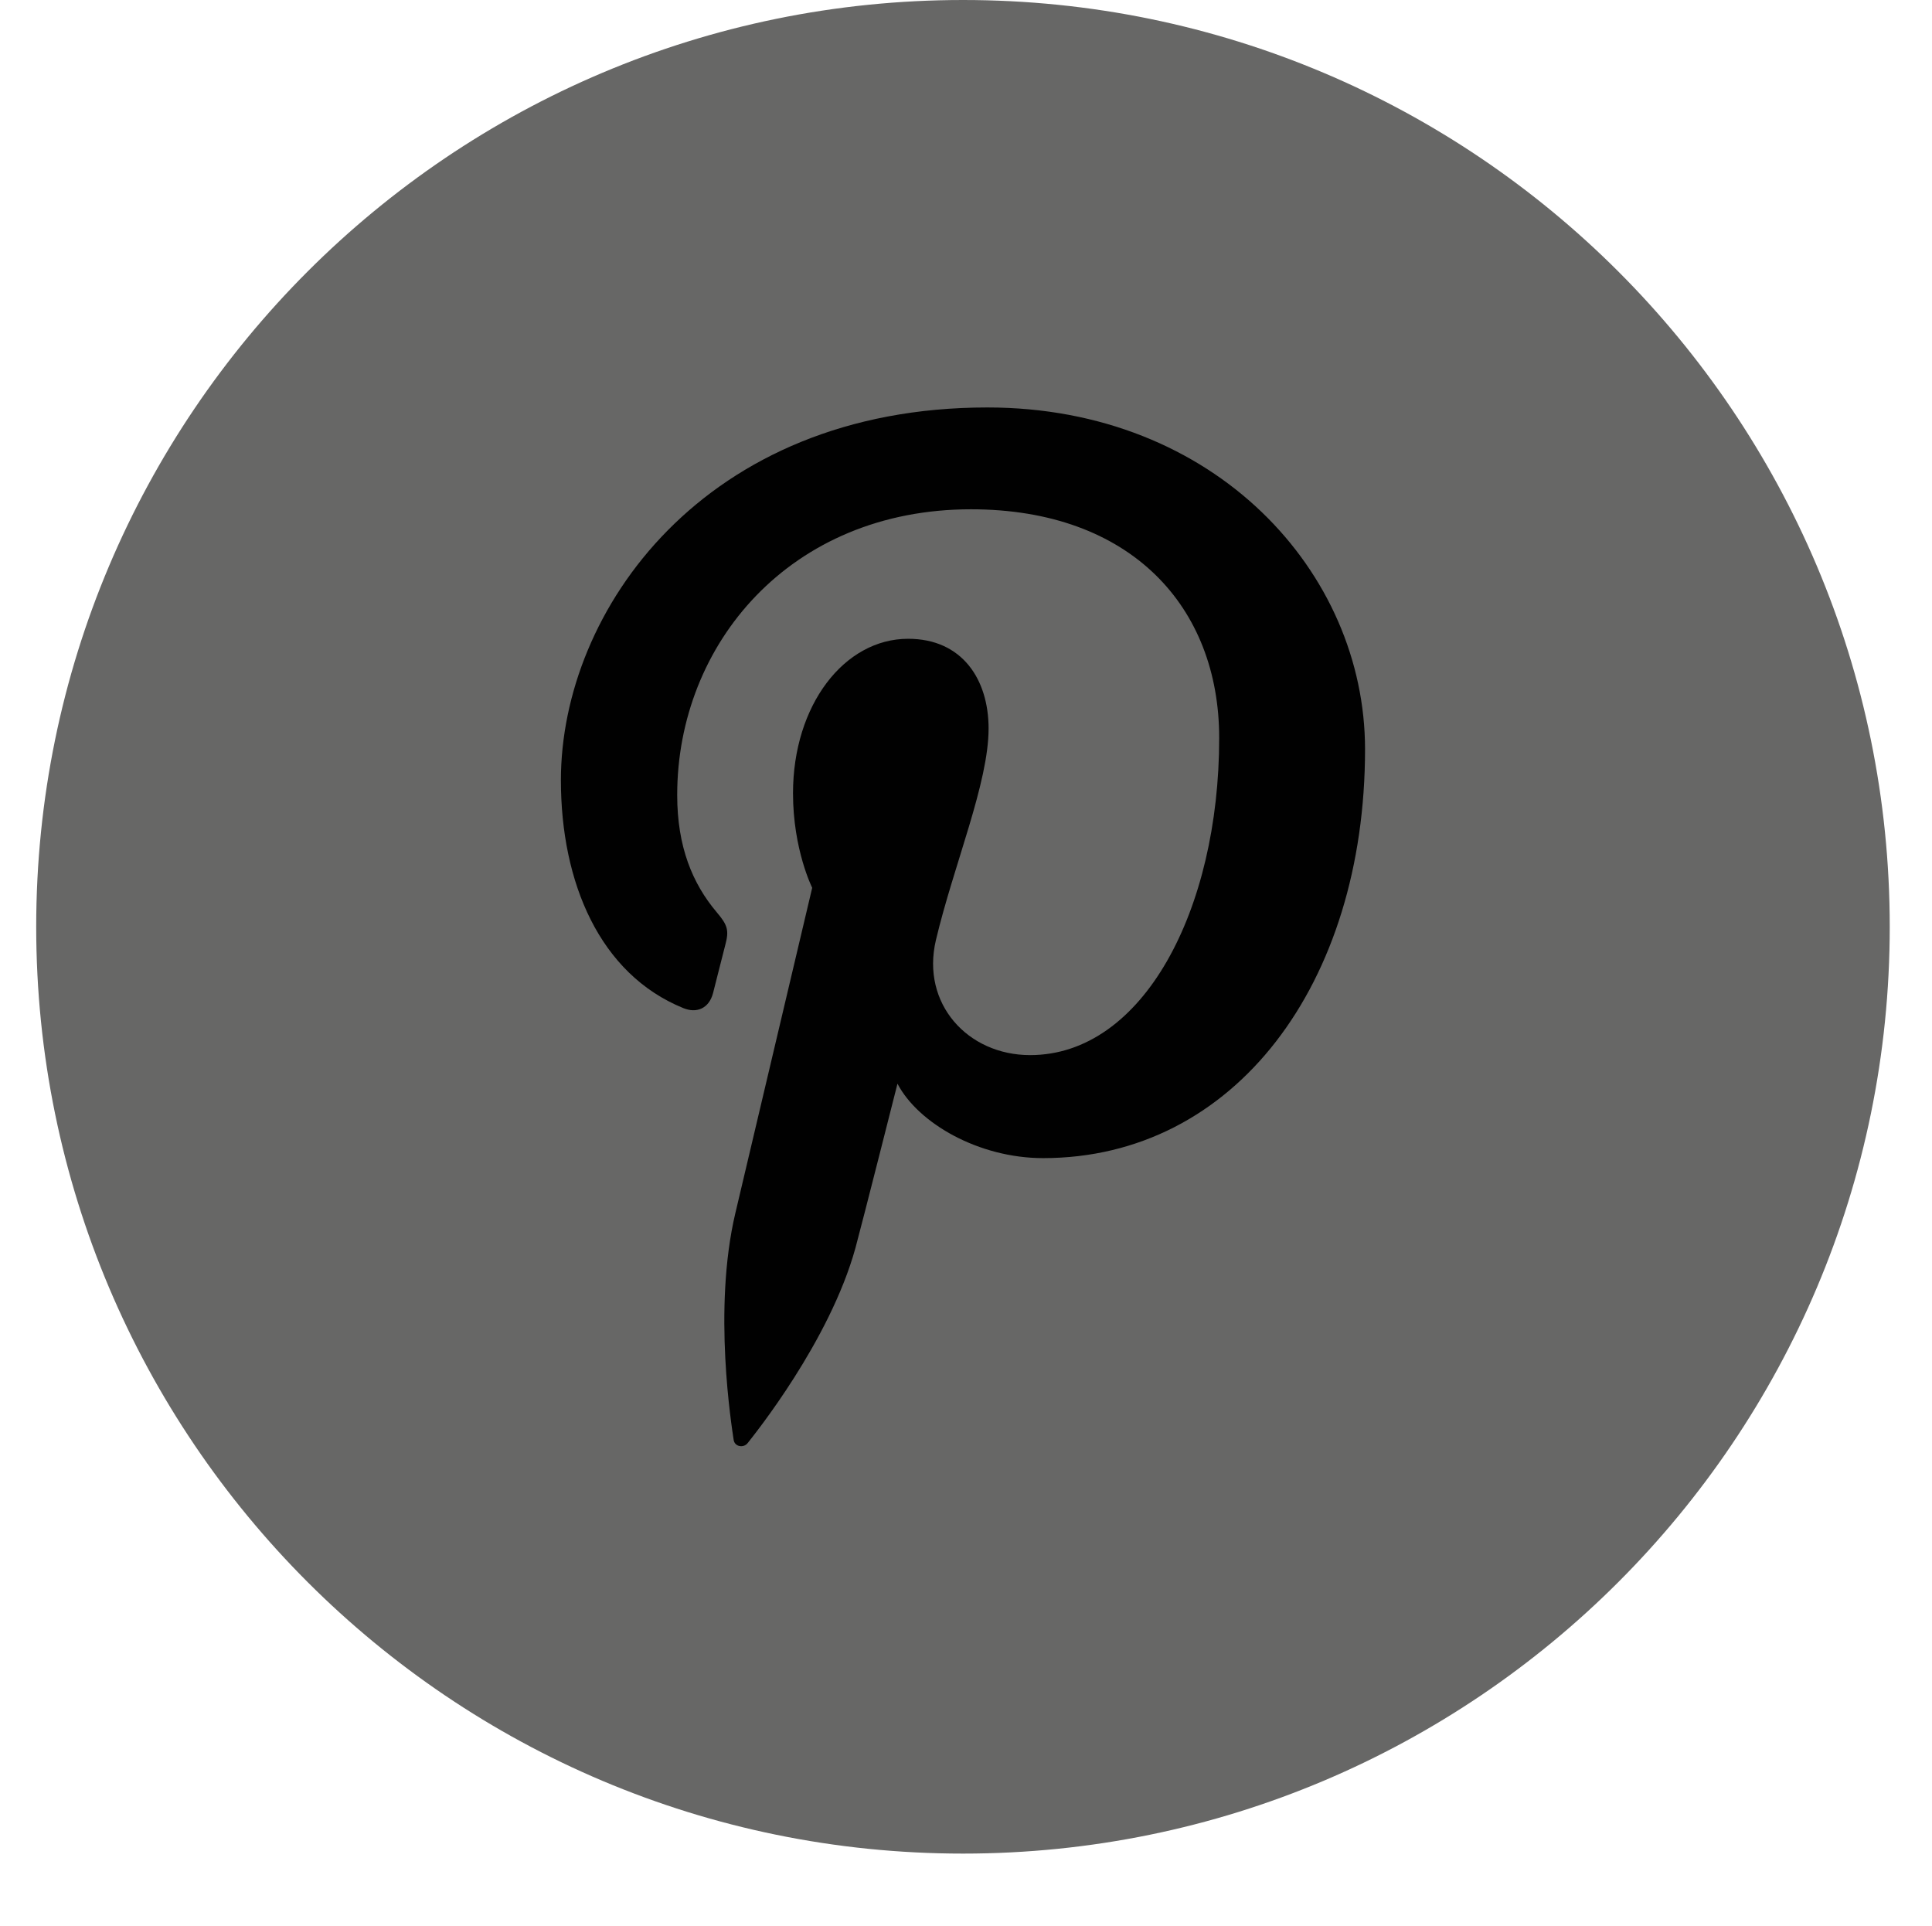
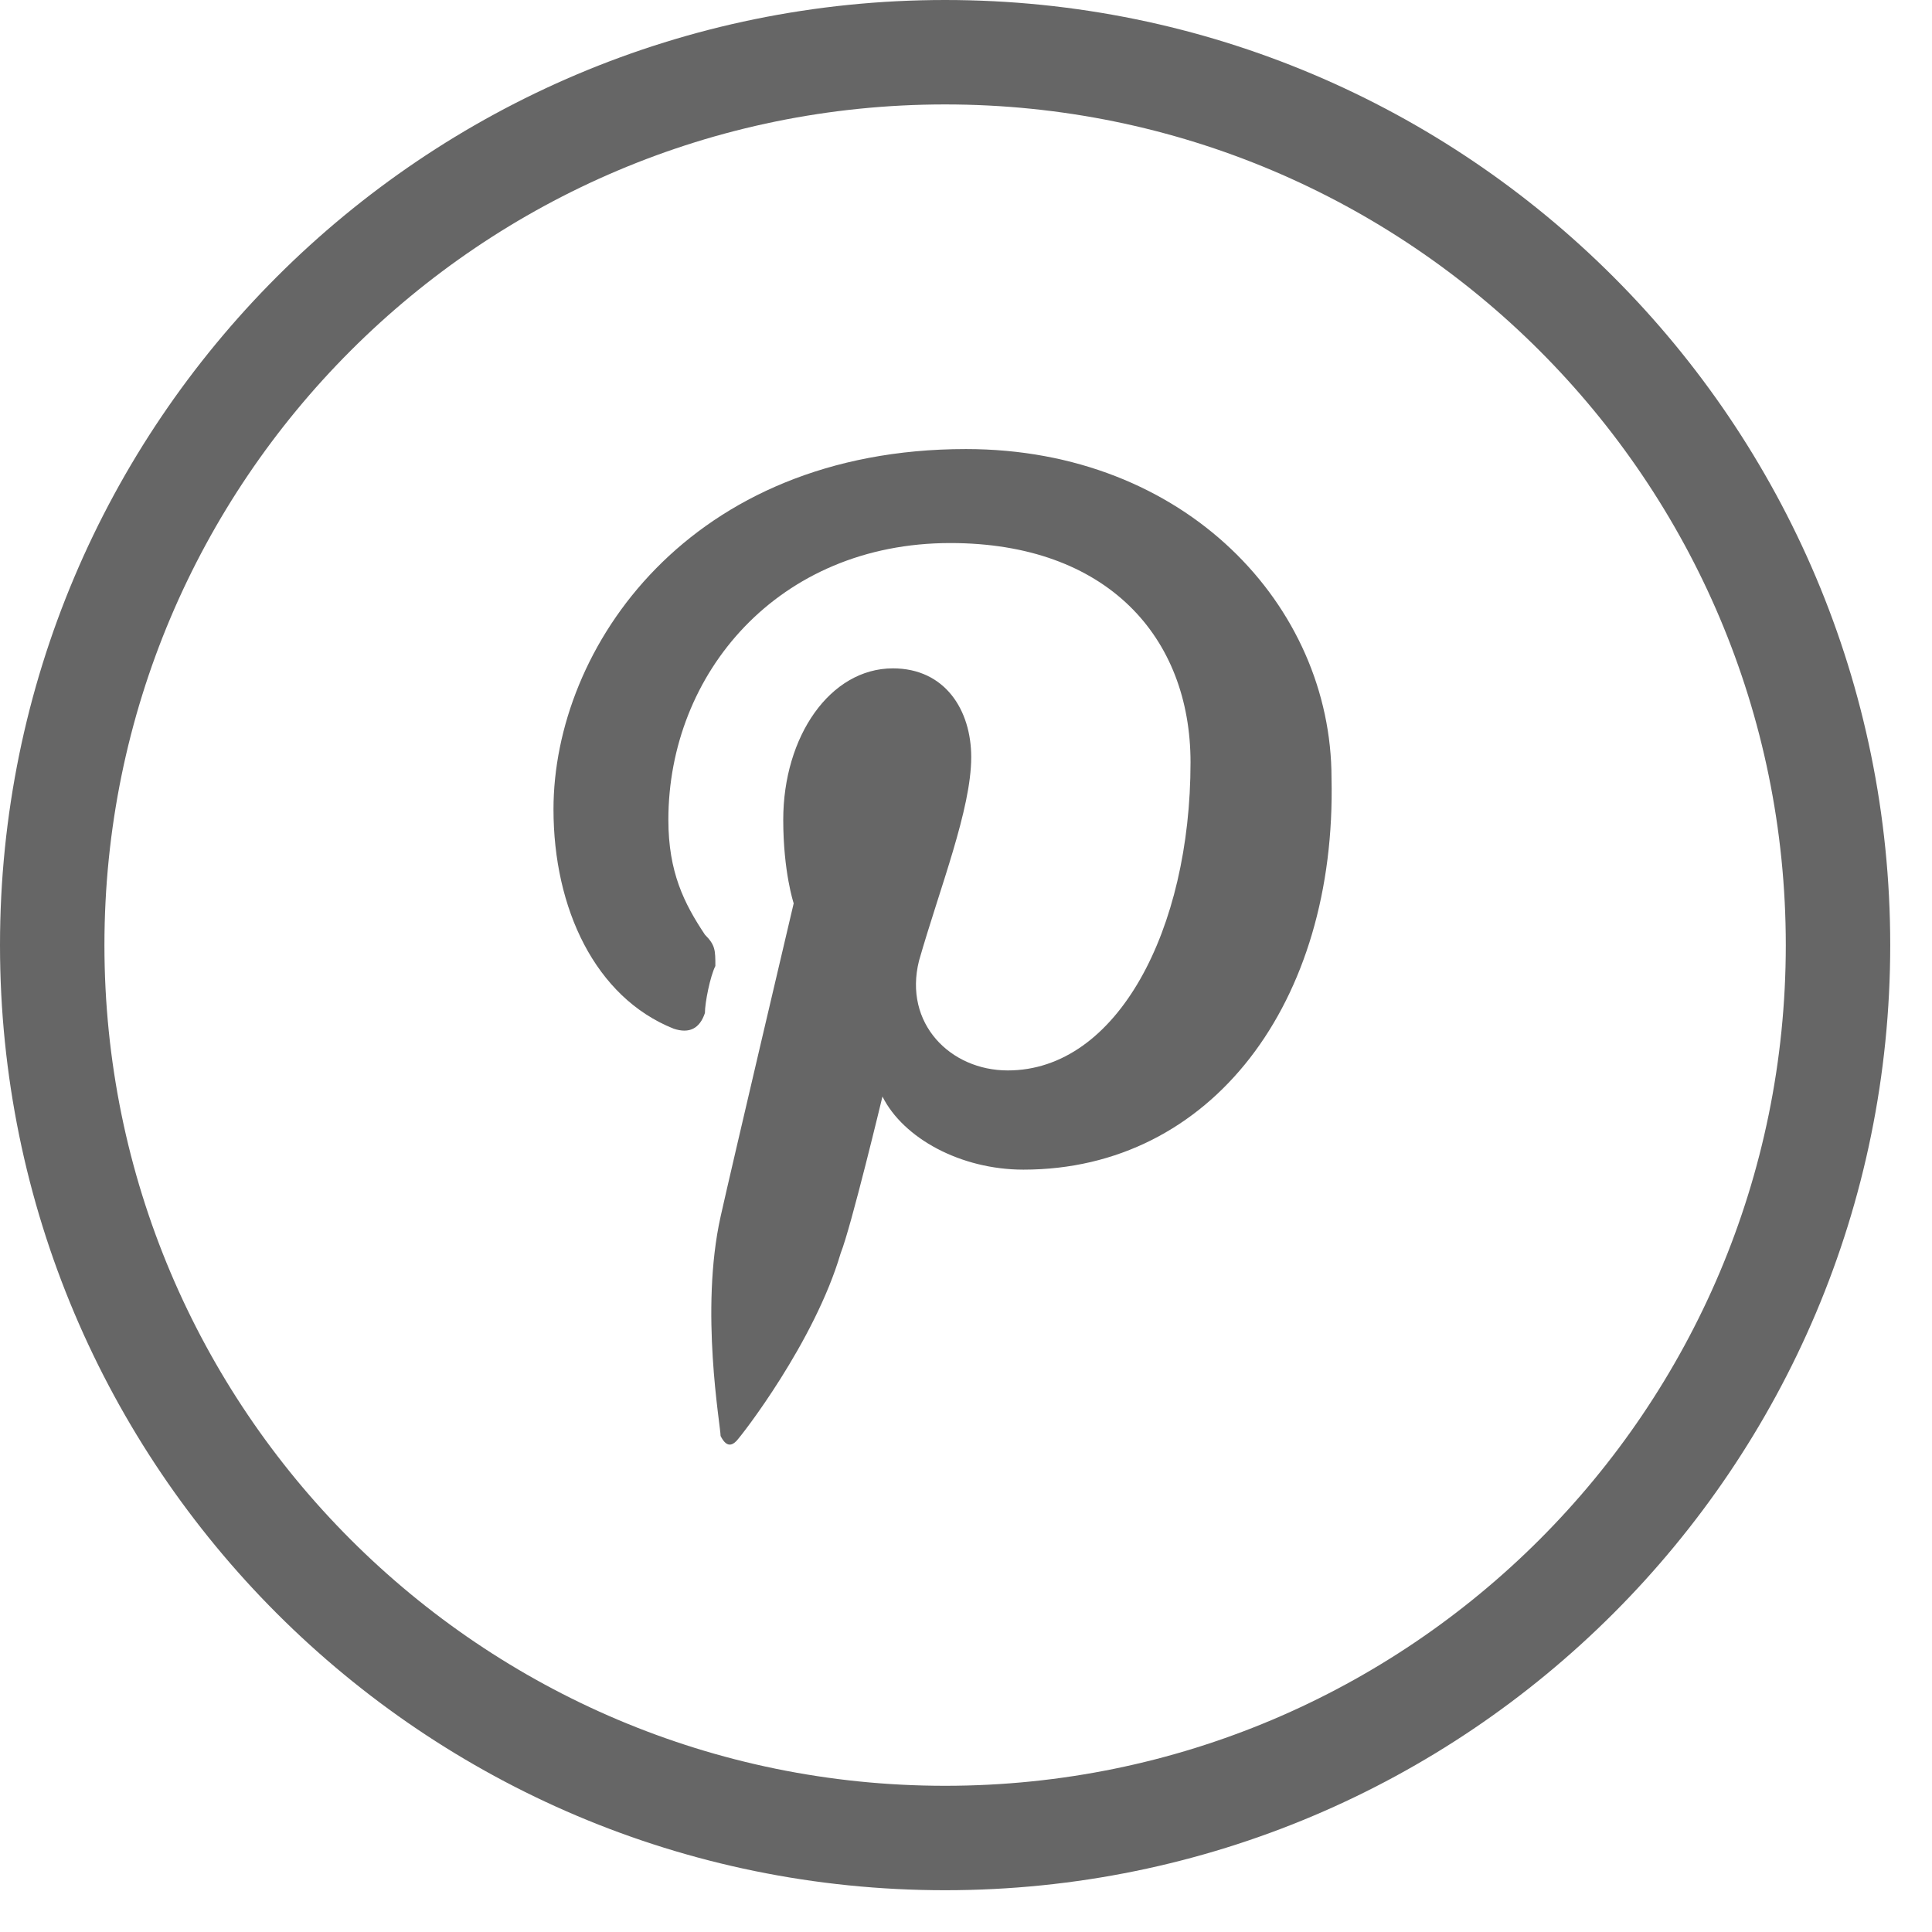
- <svg xmlns="http://www.w3.org/2000/svg" version="1.1" id="Layer_1" x="0px" y="0px" width="35.75px" height="35.625px" viewBox="0 0 35.75 35.625" enable-background="new 0 0 35.75 35.625" xml:space="preserve">
-   <path fill="#676766" d="M34.968,17.148c0,9.471-7.679,17.148-17.148,17.148c-9.472,0-17.15-7.678-17.15-17.148S8.348,0,17.82,0  C27.289,0,34.968,7.678,34.968,17.148" />
-   <path fill="#010101" d="M18.27,7.539c-5.245,0-7.891,3.76-7.891,6.896c0,1.897,0.72,3.587,2.262,4.216  c0.252,0.105,0.479,0.006,0.553-0.275c0.051-0.193,0.171-0.682,0.225-0.885c0.076-0.279,0.045-0.375-0.159-0.615  c-0.444-0.527-0.729-1.205-0.729-2.166c0-2.791,2.089-5.287,5.436-5.287c2.964,0,4.593,1.811,4.593,4.23  c0,3.184-1.408,5.869-3.499,5.869c-1.156,0-2.02-0.953-1.743-2.127c0.332-1.398,0.975-2.906,0.975-3.916  c0-0.904-0.485-1.66-1.489-1.66c-1.18,0-2.13,1.225-2.13,2.859c0,1.043,0.355,1.748,0.355,1.748s-1.21,5.119-1.421,6.016  c-0.424,1.785-0.064,3.975-0.033,4.195c0.016,0.132,0.184,0.162,0.261,0.062c0.109-0.14,1.516-1.877,1.994-3.611  c0.134-0.494,0.777-3.037,0.777-3.037c0.383,0.732,1.503,1.377,2.695,1.377c3.55,0,5.957-3.234,5.957-7.566  C25.258,10.588,22.486,7.539,18.27,7.539" />
+ <svg xmlns="http://www.w3.org/2000/svg" xmlns:xlink="http://www.w3.org/1999/xlink" version="1.1" id="Layer_1" x="0px" y="0px" width="37px" height="37px" viewBox="0 0 37 37" style="enable-background:new 0 0 37 37;" xml:space="preserve">
+   <style type="text/css">
+ 	.st0{clip-path:url(#SVGID_2_);}
+ 	.st1{clip-path:url(#SVGID_4_);fill:none;stroke:#666666;stroke-width:2;stroke-miterlimit:10;}
+ 	.st2{clip-path:url(#SVGID_4_);fill:#666666;}
+ </style>
+   <g id="Pinterest_Icon">
+     <g>
+       <defs>
+         <rect id="SVGID_1_" x="0" width="36.3" height="36.3" />
+       </defs>
+       <clipPath id="SVGID_2_">
+         <use xlink:href="#SVGID_1_" style="overflow:visible;" />
+       </clipPath>
+       <g class="st0">
+         <defs>
+           <rect id="SVGID_3_" x="0" y="0" width="36.3" height="36.3" />
+         </defs>
+         <clipPath id="SVGID_4_">
+           <use xlink:href="#SVGID_3_" style="overflow:visible;" />
+         </clipPath>
+         <circle class="st1" cx="18.1" cy="18.1" r="17.1" />
+         <path class="st2" d="M19.6,22.4c-1.2,0-2.3-0.6-2.7-1.4c0,0-0.6,2.5-0.8,3c-0.5,1.7-1.9,3.5-2,3.6c-0.1,0.1-0.2,0.1-0.3-0.1     c0-0.2-0.4-2.4,0-4.2c0.2-0.9,1.4-6,1.4-6S15,16.7,15,15.7c0-1.6,0.9-2.9,2.1-2.9c1,0,1.5,0.8,1.5,1.7c0,1-0.6,2.5-1,3.9     c-0.3,1.2,0.6,2.1,1.7,2.1c2.1,0,3.5-2.7,3.5-5.9c0-2.4-1.6-4.2-4.6-4.2c-3.3,0-5.4,2.5-5.4,5.3c0,1,0.3,1.6,0.7,2.2     c0.2,0.2,0.2,0.3,0.2,0.6c-0.1,0.2-0.2,0.7-0.2,0.9c-0.1,0.3-0.3,0.4-0.6,0.3c-1.5-0.6-2.3-2.3-2.3-4.2c0-3.1,2.6-6.9,7.9-6.9     c4.2,0,7,3,7,6.3C25.6,19.2,23.2,22.4,19.6,22.4" />
+       </g>
+     </g>
+   </g>
</svg>
